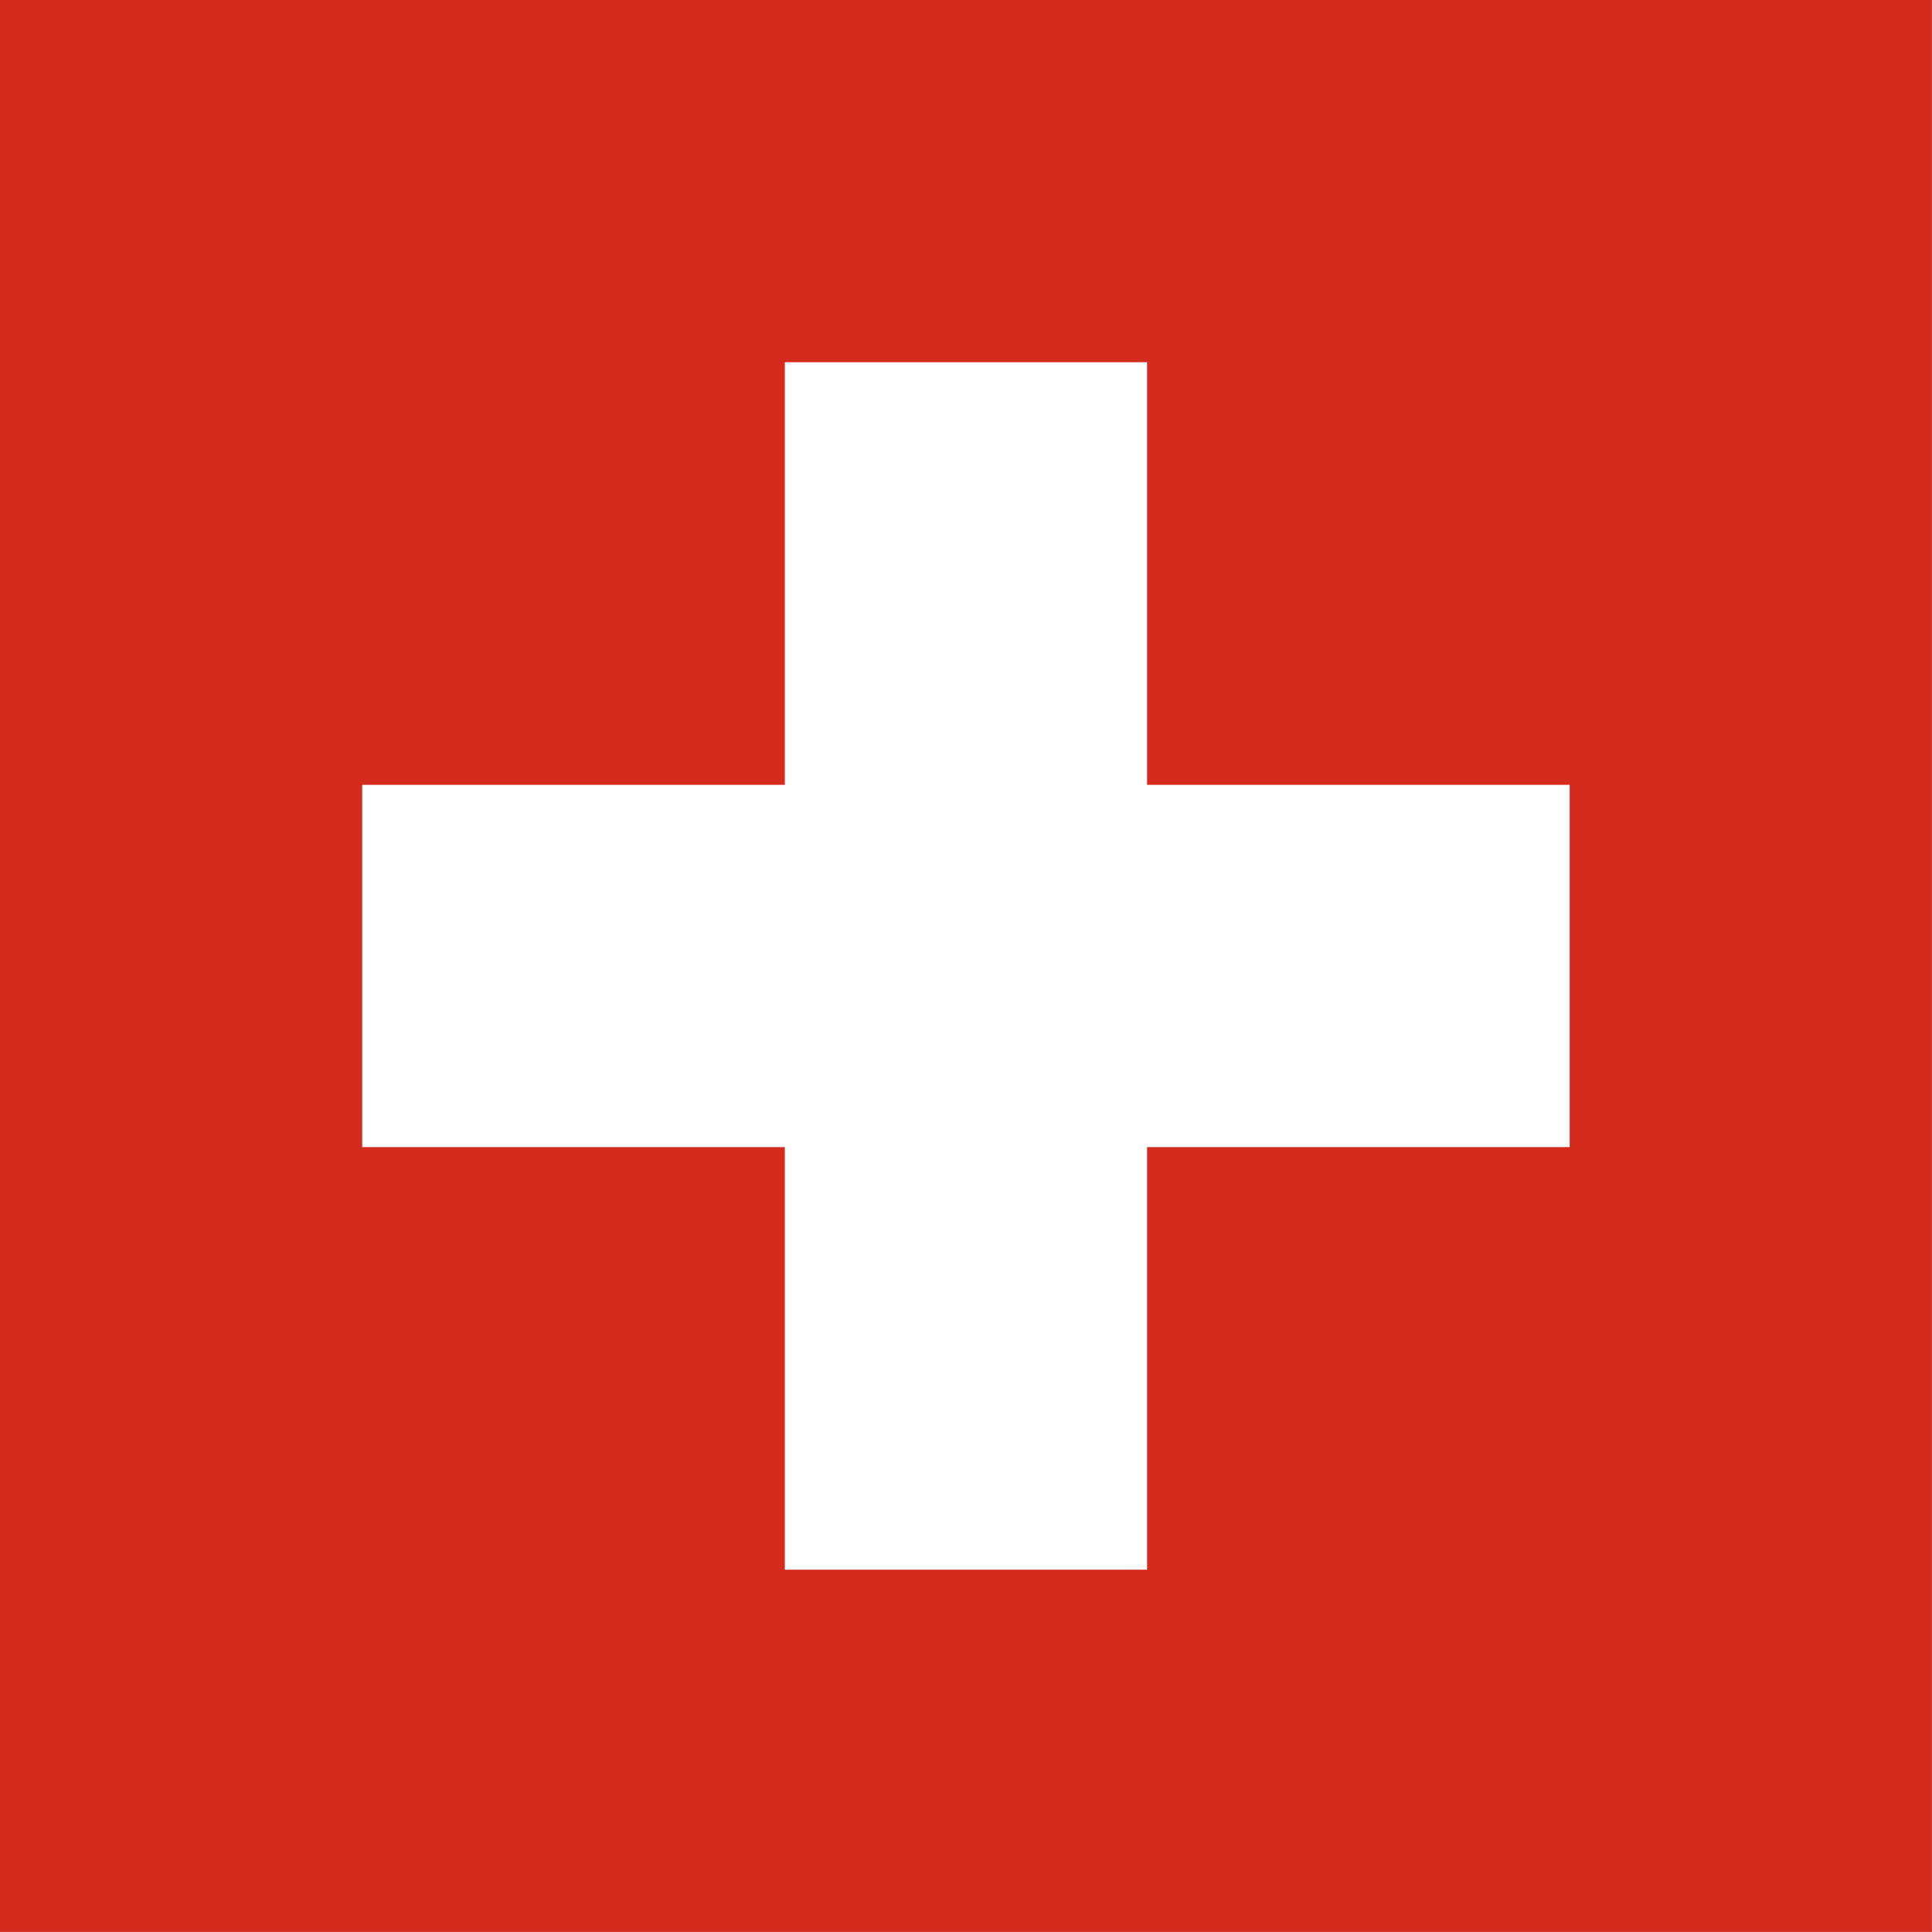
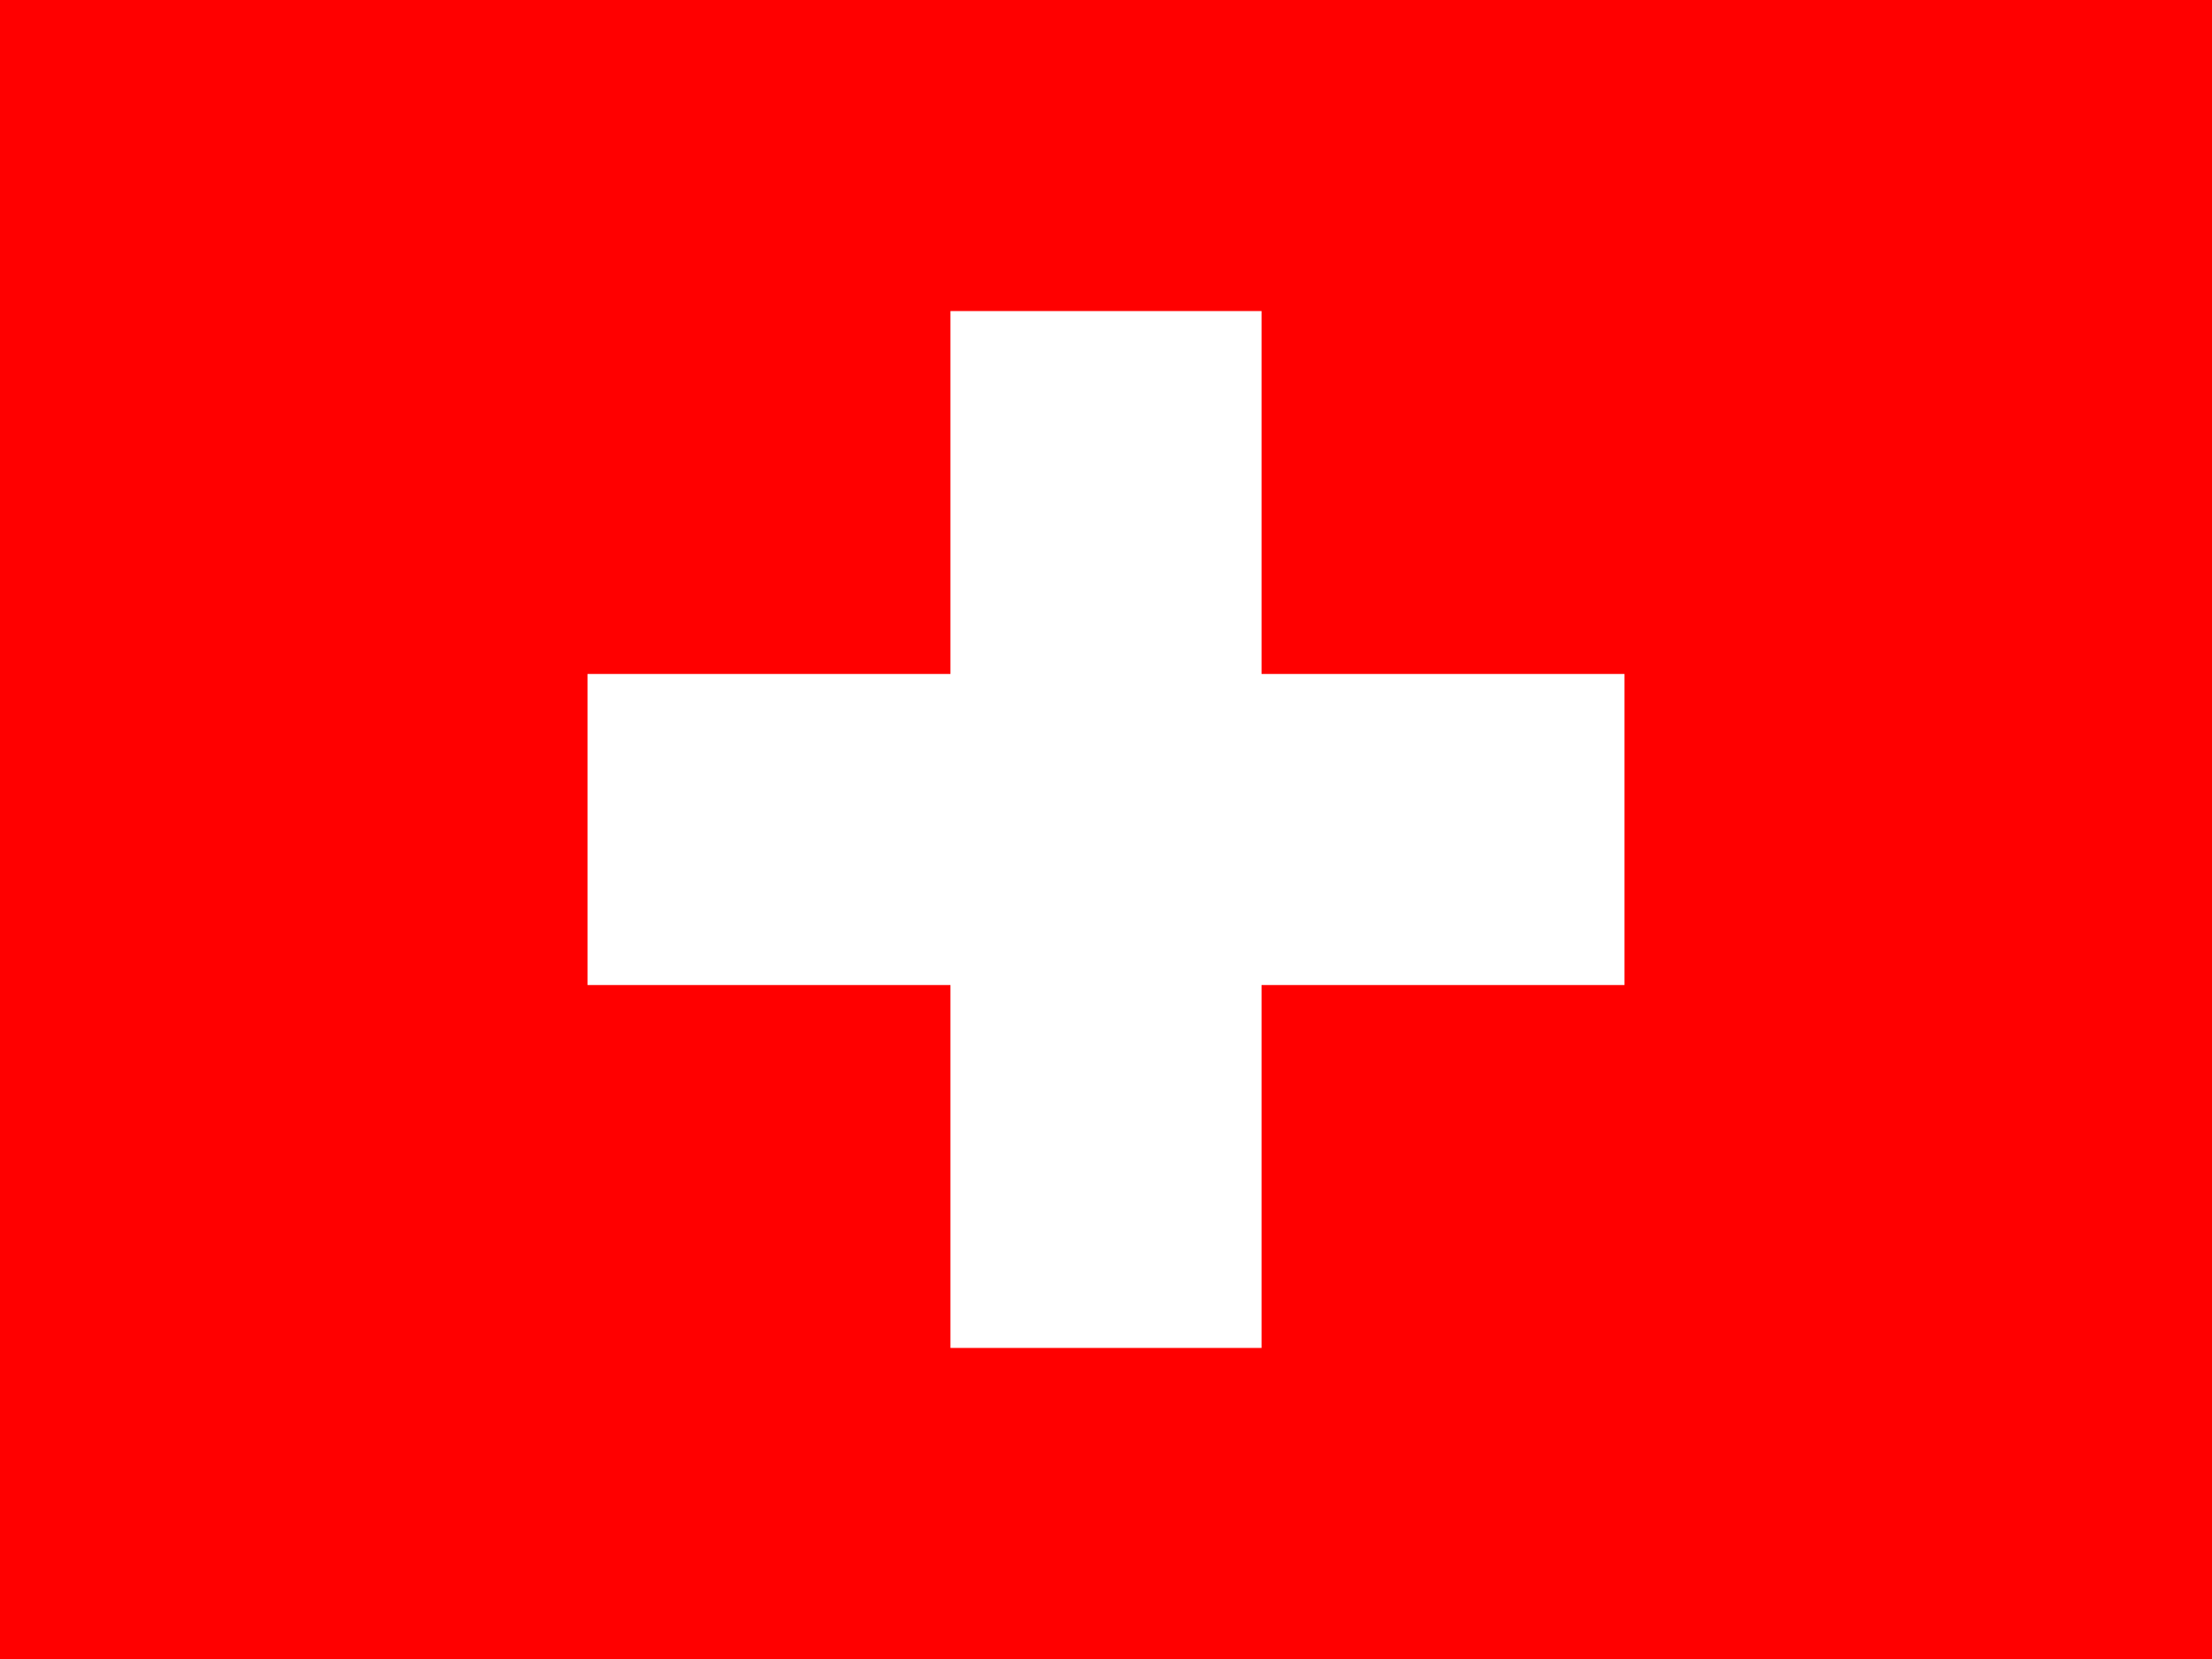
- <svg xmlns="http://www.w3.org/2000/svg" height="512" width="512" version="1">
+ <svg xmlns="http://www.w3.org/2000/svg" id="flag-icons-ch" viewBox="0 0 640 480">
  <g fill-rule="evenodd" stroke-width="1pt">
-     <path fill="#d52b1e" d="M0 0h511.984v511.983H0z" />
+     <path fill="red" d="M0 0h640v480H0z" />
    <g fill="#fff">
-       <path d="M95.994 207.993h319.99v95.994H95.993z" />
-       <path d="M207.99 95.995h95.995v319.99H207.99z" />
+       <path d="M170 195h300v90H170z" />
+       <path d="M275 90h90v300h-90z" />
    </g>
  </g>
</svg>
